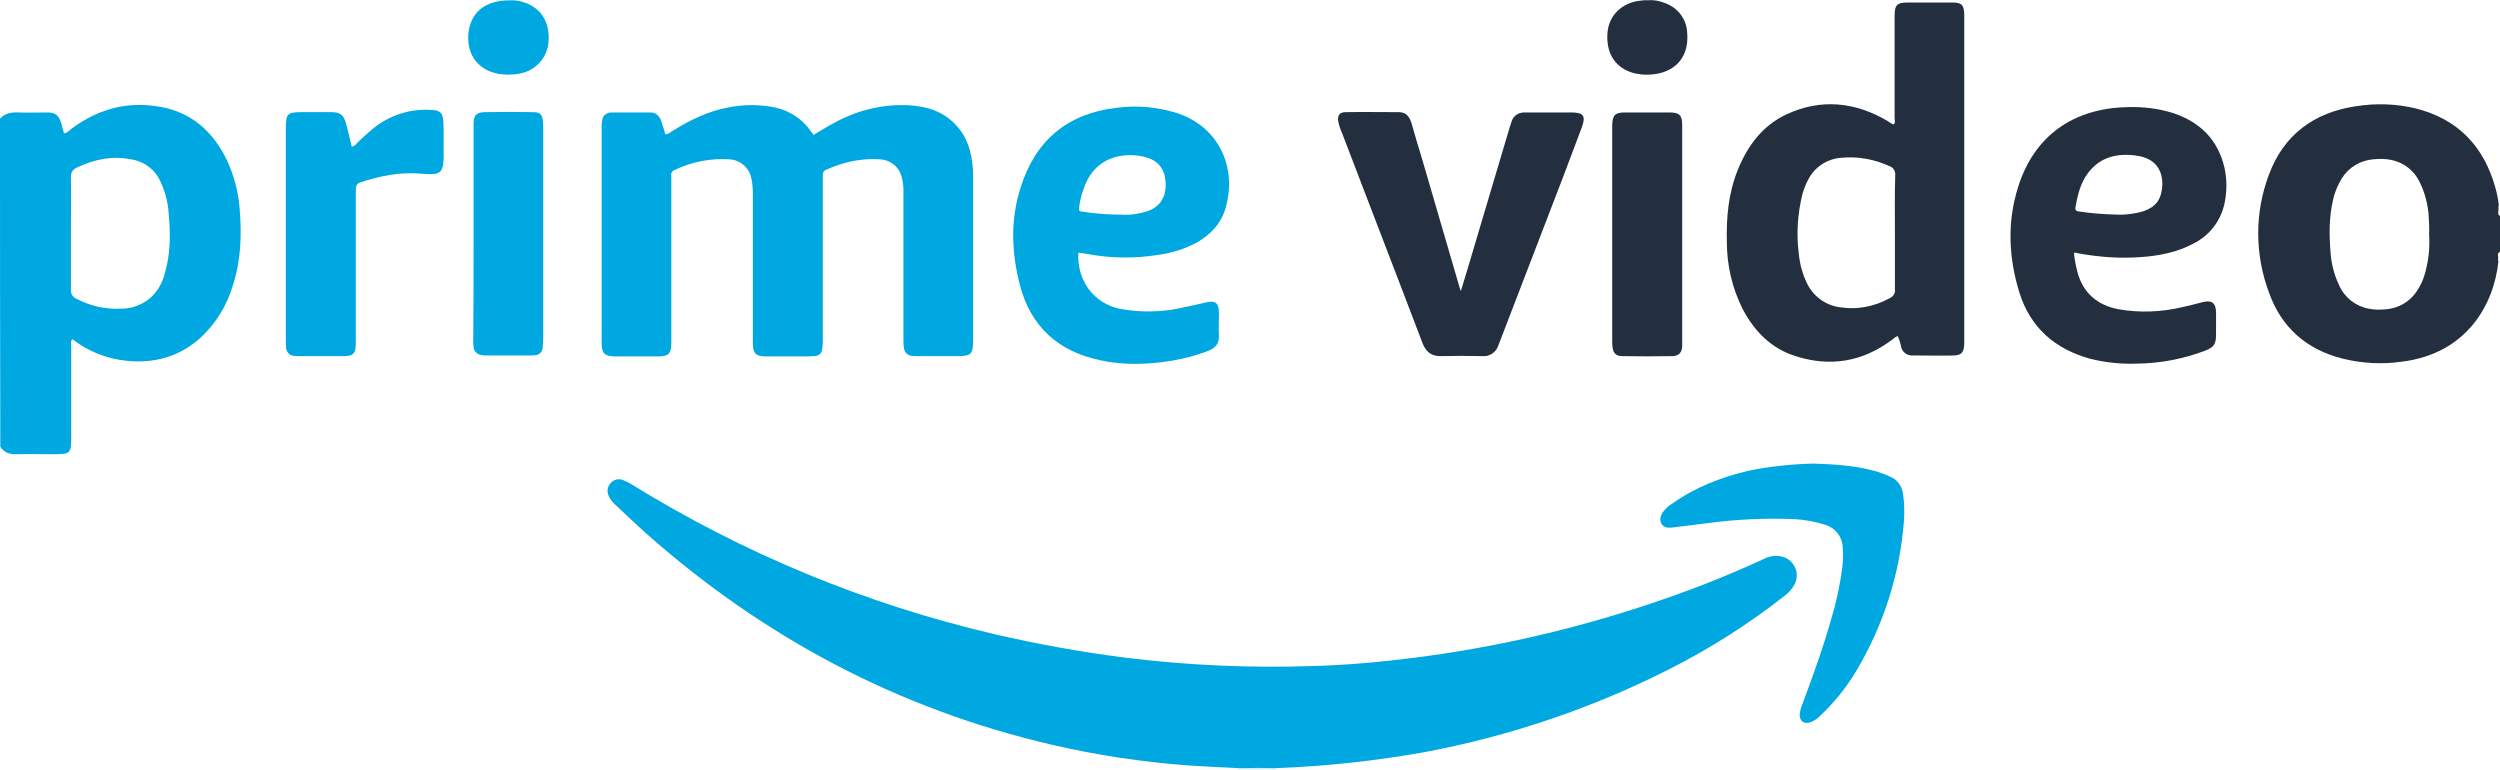
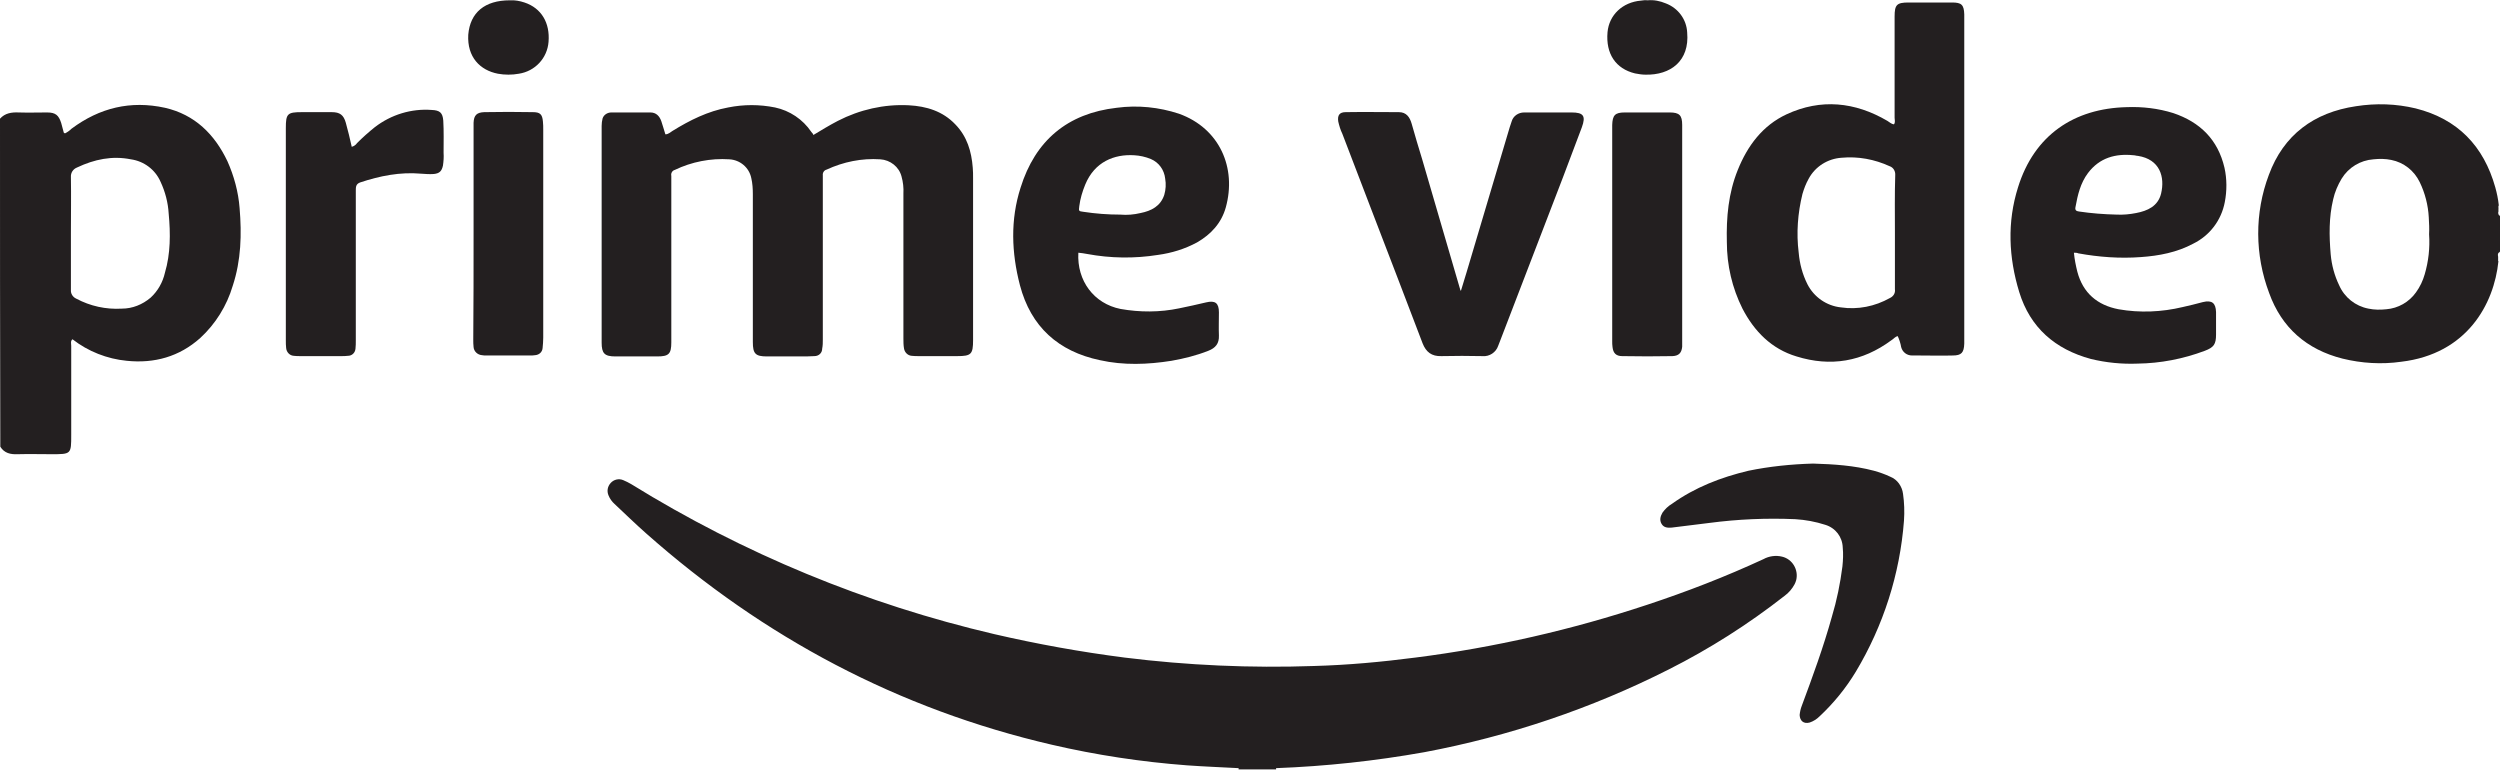
- <svg xmlns="http://www.w3.org/2000/svg" version="1.1" id="Layer_1" x="0px" y="0px" width="800.3px" height="246.3px" viewBox="0 0 800.3 246.3" style="enable-background:new 0 0 800.3 246.3;" xml:space="preserve">
+ <svg xmlns="http://www.w3.org/2000/svg" version="1.1" id="Layer_1" x="0px" y="0px" viewBox="0 0 800.3 246.3" style="enable-background:new 0 0 800.3 246.3;" xml:space="preserve">
+   <style type="text/css">
+ 	.st0{fill:#231F20;}
+ </style>
  <g id="Layer_2_1_">
    <g id="Ebene_1">
-       <path style="fill:#D1EFFA;" d="M396.5,246.3v-0.4c0.4-0.5,1.1-0.8,1.7-0.7c2.9-0.1,5.7-0.1,8.6,0c0.6,0,1.3,0.2,1.7,0.7v0.4H396.5    z" />
-       <path style="fill:#00A8E1;" d="M408.5,245.9c-4-0.1-8-0.1-12,0c-5.5-0.3-11-0.5-16.5-0.9c-14.6-1.1-29.1-3.3-43.3-6.6    c-49.1-11.4-92.2-34.3-129.8-67.6c-3.5-3.1-6.8-6.3-10.2-9.5c-0.8-0.7-1.5-1.7-1.9-2.7c-0.6-1.4-0.3-2.9,0.7-4    c1-1.1,2.6-1.5,4-0.9c0.9,0.4,1.8,0.8,2.6,1.3c35.9,22.2,75.1,38.4,116.2,48c13.8,3.2,27.7,5.7,41.7,7.5    c20.1,2.5,40.4,3.4,60.6,2.7c10.9-0.3,21.7-1.3,32.5-2.7c25.2-3.2,50.1-8.9,74.2-16.9c12.7-4.2,25.1-9,37.2-14.6    c1.8-1,4-1.3,6-0.8c3.3,0.8,5.3,4.2,4.5,7.5c-0.1,0.4-0.3,0.9-0.5,1.3c-0.8,1.5-1.9,2.8-3.3,3.8c-11.5,9-23.9,16.9-37,23.5    c-24.7,12.5-51.1,21.4-78.3,26.5C440.2,243.6,424.4,245.3,408.5,245.9z" />
-       <path style="fill:#00A8E1;" d="M260.4,43.2c2.5-1.5,5.1-3.1,7.8-4.5c7-3.6,14.8-5.4,22.7-5c5.7,0.3,10.9,1.9,14.9,6.1    c3.8,3.9,5.2,8.7,5.6,13.9c0.1,1.1,0.1,2.2,0.1,3.4v51.8c0,4.5-0.6,5.1-5.1,5.1h-12.2c-0.8,0-1.6,0-2.4-0.1    c-1.2-0.1-2.2-1.1-2.4-2.3c-0.2-1.1-0.2-2.2-0.2-3.3V62c0.1-1.9-0.1-3.7-0.6-5.5c-0.8-3.1-3.6-5.3-6.8-5.5    c-5.9-0.4-11.8,0.8-17.2,3.3c-0.8,0.2-1.3,1-1.2,1.8v52.6c0,1,0,1.9-0.2,2.9c0,1.4-1.1,2.4-2.5,2.4c0,0,0,0,0,0    c-1.5,0.1-3,0.1-4.6,0.1h-10.6c-3.7,0-4.5-0.9-4.5-4.6V62.2c0-1.7-0.1-3.5-0.5-5.2c-0.7-3.4-3.6-5.8-7-6c-6-0.4-12.1,0.8-17.5,3.4    c-0.8,0.2-1.3,1.1-1.1,1.9v53.3c0,3.7-0.8,4.5-4.5,4.5H197c-3.5,0-4.4-1-4.4-4.4V40.3c0-0.8,0.1-1.6,0.3-2.4    c0.4-1.2,1.6-1.9,2.8-1.9h12.5c1.8,0,2.9,1.1,3.5,2.8c0.5,1.4,0.8,2.7,1.3,4.2c1,0,1.6-0.7,2.3-1.1c5.5-3.4,11.3-6.3,17.8-7.5    c5-1,10-1,15,0c4.7,1,8.9,3.8,11.6,7.8c0.2,0.3,0.4,0.5,0.6,0.7C260.2,43,260.3,43,260.4,43.2z" />
-       <path style="fill:#232F3E;" d="M467.7,93c0.6-2,1.2-3.9,1.8-5.9c4.6-15.5,9.2-30.9,13.8-46.4l0.6-1.8c0.5-1.8,2.2-2.9,4-2.9h15.2    c3.8,0,4.6,1.1,3.3,4.7l-6,15.9c-6.7,17.4-13.4,34.9-20.1,52.3c-0.2,0.6-0.5,1.2-0.7,1.8c-0.7,2.1-2.8,3.5-5,3.3    c-4.4-0.1-8.8-0.1-13.2,0c-3.1,0.1-4.9-1.3-6-4.1c-2.5-6.6-5.1-13.3-7.6-19.9c-6-15.7-12.1-31.4-18.1-47.2c-0.6-1.2-1-2.6-1.3-3.9    c-0.3-2,0.4-3,2.4-3c5.7-0.1,11.4,0,17,0c2.4,0,3.5,1.6,4.1,3.7c1.1,3.8,2.2,7.7,3.4,11.5c4.1,13.9,8.1,27.9,12.2,41.8    C467.4,93,467.5,93,467.7,93z" />
-       <path style="fill:#00A8E1;" d="M112.6,47c0.7-0.2,1.3-0.6,1.7-1.2c1.8-1.8,3.7-3.5,5.7-5.1c5.2-4,11.7-6,18.2-5.5    c2.6,0.1,3.5,0.9,3.7,3.4c0.2,3.4,0.1,6.9,0.1,10.3c0.1,1.4,0,2.7-0.2,4.1c-0.4,1.8-1.1,2.5-2.9,2.7c-1.4,0.1-2.7,0-4.1-0.1    c-6.7-0.6-13.2,0.7-19.5,2.8c-1.4,0.5-1.4,1.5-1.4,2.6v48c0,0.9,0,1.7-0.1,2.6c-0.1,1.3-1.1,2.3-2.4,2.3c-0.7,0.1-1.5,0.1-2.2,0.1    h-13c-0.7,0-1.5,0-2.2-0.1c-1.3-0.1-2.3-1.2-2.4-2.5c-0.1-0.8-0.1-1.6-0.1-2.4V41c0-4.6,0.5-5.1,5.1-5.1h9.6    c2.6,0,3.8,0.9,4.5,3.4S112,44.3,112.6,47z" />
-       <path style="fill:#00A8E1;" d="M580.4,148.4c6.6,0.2,13.1,0.6,19.5,2.3c1.8,0.5,3.5,1.1,5.2,1.9c2.3,0.9,3.8,3.1,4.1,5.5    c0.4,2.8,0.5,5.7,0.3,8.6c-1.3,17.1-6.6,33.6-15.4,48.3c-3.2,5.3-7.1,10.1-11.6,14.3c-0.9,0.9-2,1.6-3.2,2    c-1.9,0.5-3.1-0.5-3.2-2.4c0.1-1,0.3-2,0.7-3c3.5-9.4,6.9-18.7,9.6-28.4c1.6-5.3,2.7-10.7,3.4-16.2c0.2-2,0.3-4,0.1-6    c-0.1-3.4-2.3-6.3-5.6-7.3c-3.1-1-6.3-1.6-9.6-1.8c-9.2-0.4-18.4,0-27.5,1.2l-12.1,1.5c-1.3,0.1-2.5,0-3.2-1.2s-0.4-2.4,0.3-3.6    c0.8-1.1,1.8-2.1,3-2.8c7.4-5.3,15.7-8.5,24.5-10.6C566.5,149.3,573.4,148.6,580.4,148.4z" />
-       <path style="fill:#232F3E;" d="M538.5,75v36c-0.2,2-1.1,2.9-3.1,3c-5.4,0.1-10.7,0.1-16.1,0c-2,0-2.9-1-3.1-2.9    c-0.1-0.6-0.1-1.3-0.1-1.9V40c0.1-3.1,0.9-4,4-4h14.4c3.1,0,4,0.9,4,4L538.5,75L538.5,75z" />
-       <path style="fill:#00A8E1;" d="M151.6,74.8V39.3c0.1-2.4,1-3.3,3.4-3.4c5.2-0.1,10.4-0.1,15.6,0c2.3,0,3,0.7,3.2,3    c0.1,0.9,0.1,1.7,0.1,2.6v66.6c0,1.1-0.1,2.2-0.2,3.3c-0.1,1.3-1.1,2.2-2.4,2.3c-0.6,0.1-1.1,0.1-1.7,0.1h-13.9    c-0.5,0-0.9,0-1.4-0.1c-1.4-0.1-2.6-1.2-2.7-2.6c-0.1-0.8-0.1-1.6-0.1-2.4C151.6,97.6,151.6,86.2,151.6,74.8z" />
-       <path style="fill:#00A8E1;" d="M163.2,0.1c1.6-0.1,3.2,0.2,4.7,0.7c5.4,1.8,8.2,6.5,7.7,12.6c-0.4,5.2-4.3,9.4-9.5,10.2    c-2.2,0.4-4.5,0.4-6.7,0c-5.7-1.1-9.9-5.3-9.5-12.5C150.5,4,155.2,0.1,163.2,0.1z" />
-       <path style="fill:#232F3E;" d="M527.4,0.1c2-0.2,4,0.2,5.9,1c3.9,1.5,6.6,5.1,6.8,9.3c0.8,9.1-5.3,13.7-13.4,13.5    c-1.1,0-2.2-0.2-3.3-0.4c-6.2-1.5-9.4-6.3-8.8-13.2c0.5-5.5,4.8-9.6,10.7-10.1C526,0.1,526.7,0,527.4,0.1z" />
-       <path style="fill:#00A8E1;" d="M76.7,66.6c-0.4-5.2-1.8-10.3-3.9-15c-4.1-8.6-10.4-14.9-20-17.1c-11-2.4-20.9,0-29.9,6.7    c-0.6,0.6-1.3,1.1-2.1,1.5c-0.2-0.1-0.4-0.2-0.4-0.3c-0.3-1-0.5-2-0.8-3c-0.8-2.5-1.8-3.4-4.5-3.4c-3,0-6.1,0.1-9.1,0    c-2.3-0.1-4.4,0.2-6,2C0,73,0,108.1,0.1,143c1.3,2.1,3.3,2.5,5.6,2.4c3.6-0.1,7.2,0,10.8,0c6.3,0,6.3,0,6.3-6.2v-28.5    c0-0.7-0.3-1.5,0.4-2.1c5,3.9,11.1,6.3,17.4,6.9c8.8,0.9,16.8-1.3,23.5-7.3c4.9-4.5,8.5-10.3,10.4-16.7    C77.2,83.3,77.4,75,76.7,66.6z M52.8,87.3c-0.7,3.1-2.3,5.9-4.6,8c-2.6,2.2-5.8,3.5-9.2,3.5c-5.1,0.3-10.1-0.8-14.6-3.2    c-1.1-0.5-1.8-1.6-1.7-2.8V74.7c0-6,0.1-12,0-18c-0.1-1.4,0.7-2.6,2-3.1c5.5-2.6,11.2-3.8,17.2-2.6c4.2,0.6,7.8,3.3,9.5,7.2    c1.5,3.2,2.4,6.7,2.6,10.2C54.6,74.8,54.6,81.2,52.8,87.3z" />
-       <path style="fill:#232F3E;" d="M800.1,82.2C800.1,82.2,800.1,82.1,800.1,82.2C800.1,82.1,800.1,82.1,800.1,82.2z" />
-       <path style="fill:#232F3E;" d="M800.2,68.8v0.4c-0.4-0.4-0.6-1-0.4-1.5v-0.8c0,0,0-0.1,0.1-0.1h-0.1v-1h0.2c0-0.1-0.1-0.1-0.1-0.2    c-0.2-1.9-0.6-3.8-1.1-5.6c-3.7-13.2-12-21.9-25.5-25.3c-6.3-1.5-12.7-1.7-19.1-0.7c-13.5,2-23.2,9.2-27.9,22    c-4.6,12.2-4.5,25.6,0.1,37.8c4,11.1,12,18.1,23.5,21c6.1,1.5,12.5,1.9,18.8,1c21-2.5,29.7-18.4,31.1-32.2h-0.1v-1.4    c-0.1-0.6-0.2-1.1,0.4-1.5v0.2c0-0.1,0.1-0.3,0.2-0.4V69C800.3,68.9,800.2,68.9,800.2,68.8z M776.2,87.8c-0.6,2.1-1.5,4-2.8,5.8    c-2.2,3.1-5.7,5.1-9.5,5.4c-1.9,0.2-3.8,0.2-5.7-0.2c-4.2-0.8-7.7-3.6-9.4-7.5c-1.5-3.1-2.4-6.5-2.7-9.9    c-0.5-5.9-0.6-11.8,0.8-17.6c0.5-2.3,1.5-4.6,2.7-6.6c2.2-3.6,6-5.9,10.2-6.2c1.9-0.2,3.8-0.2,5.7,0.2c4,0.8,7.3,3.4,9.1,7.1    c1.7,3.5,2.7,7.4,2.9,11.3c0.1,1.8,0.2,3.6,0.1,5.4C777.9,79.4,777.4,83.7,776.2,87.8z" />
-       <path style="fill:#232F3E;" d="M624.9,0.8H611c-3.8,0-4.5,0.7-4.5,4.5v32.4c0,0.7,0.3,1.4-0.2,2.1c-0.9-0.1-1.4-0.7-2.1-1.1    c-10.4-6.1-21.3-7.2-32.3-2.1c-7.7,3.6-12.5,10.1-15.6,17.8c-3,7.4-3.7,15.2-3.5,23.1c0,7.4,1.7,14.7,5,21.3    c3.8,7.3,9.3,12.9,17.3,15.3c10.9,3.4,21.1,1.7,30.4-5.2c0.7-0.4,1.1-1.1,2-1.3c0.5,1.1,0.9,2.3,1.1,3.5c0.4,1.6,1.8,2.7,3.5,2.7    h2.4c3.6,0,7.1,0.1,10.6,0c2.8,0,3.6-0.9,3.7-3.8V4.6C628.7,1.5,627.9,0.8,624.9,0.8z M606.6,74.4v18.2c0.2,1.2-0.5,2.3-1.6,2.8    c-4.8,2.7-10.3,3.8-15.7,3c-4.6-0.5-8.6-3.3-10.7-7.4c-1.6-3.2-2.5-6.6-2.8-10.1c-0.8-6.3-0.3-12.7,1.2-18.8    c0.5-1.7,1.1-3.3,2-4.9c2.1-3.9,6.1-6.4,10.5-6.7c5.3-0.5,10.6,0.5,15.4,2.7c1.2,0.4,1.9,1.6,1.8,2.9    C606.5,62.3,606.6,68.3,606.6,74.4L606.6,74.4z" />
-       <path style="fill:#00A8E1;" d="M348,81.3c7.5,1.4,15.2,1.5,22.7,0.3c4.4-0.6,8.6-1.9,12.5-4c4.5-2.6,7.8-6.2,9.2-11.2    c3.5-12.6-1.9-25.3-15-30c-6.4-2.1-13.2-2.8-19.9-1.9c-15.8,1.8-26.1,10.5-30.8,25.6c-3.3,10.3-2.9,20.8-0.2,31.2    c3.5,13.3,12.3,21.2,25.6,24c7.6,1.7,15.3,1.4,22.9,0.2c4-0.7,8-1.7,11.8-3.2c2.3-0.9,3.5-2.3,3.4-4.9c-0.1-2.4,0-4.9,0-7.4    c0-3-1.2-3.9-4.1-3.2s-5.7,1.3-8.6,1.9c-6.2,1.3-12.6,1.3-18.8,0.2c-8.5-1.7-14-9-13.5-18C346.1,81,347.1,81.1,348,81.3z     M345.5,66c0.3-2.4,1-4.7,1.9-6.9c3-7.3,9.3-9.8,15.7-9.4c1.8,0.1,3.6,0.5,5.3,1.2c2.6,1.1,4.3,3.5,4.6,6.3    c0.3,1.7,0.2,3.5-0.3,5.2c-1.2,3.6-4.1,5.1-7.6,5.8c-2.1,0.5-4.3,0.7-6.5,0.5c-3.9,0-7.9-0.3-11.8-0.9    C345.3,67.6,345.3,67.6,345.5,66z" />
-       <path style="fill:#232F3E;" d="M685.3,82.3c5.8-0.4,11.6-1.5,16.8-4.3c5.3-2.6,9-7.5,10.1-13.3c0.7-3.6,0.7-7.4-0.1-11    c-2.1-9-7.8-14.6-16.4-17.5c-4.8-1.5-9.9-2.1-14.9-1.9c-16.8,0.4-29.6,8.9-34.8,25.7c-3.5,11.1-3,22.4,0.4,33.5    c3.5,11.4,11.5,18.3,22.9,21.4c4.9,1.2,10,1.7,15,1.5c7.3-0.1,14.6-1.5,21.5-4.1c2.9-1.1,3.6-2.1,3.6-5.2v-7.2    c-0.1-2.9-1.3-3.9-4.2-3.2c-2.2,0.6-4.3,1.1-6.5,1.6c-6.7,1.6-13.7,1.9-20.5,0.7c-6.8-1.3-11.4-5.2-13.2-12c-0.5-2-0.9-4-1.1-6.1    c0.5,0,1,0,1.4,0.2C671.9,82.3,678.6,82.8,685.3,82.3z M664.4,66.3c0.7-3.9,1.6-7.7,4-10.9c3.7-4.9,8.8-6.3,14.6-5.7    c0.5,0,0.9,0.2,1.4,0.2c7,1.1,8.7,6.7,7.4,12.1c-1,4-4.3,5.5-8,6.2c-2,0.4-4.1,0.6-6.2,0.5c-4.1-0.1-8.1-0.4-12.1-1    C664.6,67.6,664.2,67.2,664.4,66.3L664.4,66.3z" />
+       <path class="st0" d="M396.5,246.3v-0.4c0.4-0.5,1.1-0.8,1.7-0.7c2.9-0.1,5.7-0.1,8.6,0c0.6,0,1.3,0.2,1.7,0.7v0.4H396.5z" />
+       <path class="st0" d="M408.5,245.9c-4-0.1-8-0.1-12,0c-5.5-0.3-11-0.5-16.5-0.9c-14.6-1.1-29.1-3.3-43.3-6.6    c-49.1-11.4-92.2-34.3-129.8-67.6c-3.5-3.1-6.8-6.3-10.2-9.5c-0.8-0.7-1.5-1.7-1.9-2.7c-0.6-1.4-0.3-2.9,0.7-4s2.6-1.5,4-0.9    c0.9,0.4,1.8,0.8,2.6,1.3c35.9,22.2,75.1,38.4,116.2,48c13.8,3.2,27.7,5.7,41.7,7.5c20.1,2.5,40.4,3.4,60.6,2.7    c10.9-0.3,21.7-1.3,32.5-2.7c25.2-3.2,50.1-8.9,74.2-16.9c12.7-4.2,25.1-9,37.2-14.6c1.8-1,4-1.3,6-0.8c3.3,0.8,5.3,4.2,4.5,7.5    c-0.1,0.4-0.3,0.9-0.5,1.3c-0.8,1.5-1.9,2.8-3.3,3.8c-11.5,9-23.9,16.9-37,23.5c-24.7,12.5-51.1,21.4-78.3,26.5    C440.2,243.6,424.4,245.3,408.5,245.9z" />
+       <path class="st0" d="M260.4,43.2c2.5-1.5,5.1-3.1,7.8-4.5c7-3.6,14.8-5.4,22.7-5c5.7,0.3,10.9,1.9,14.9,6.1    c3.8,3.9,5.2,8.7,5.6,13.9c0.1,1.1,0.1,2.2,0.1,3.4v51.8c0,4.5-0.6,5.1-5.1,5.1h-12.2c-0.8,0-1.6,0-2.4-0.1    c-1.2-0.1-2.2-1.1-2.4-2.3c-0.2-1.1-0.2-2.2-0.2-3.3V62c0.1-1.9-0.1-3.7-0.6-5.5c-0.8-3.1-3.6-5.3-6.8-5.5    c-5.9-0.4-11.8,0.8-17.2,3.3c-0.8,0.2-1.3,1-1.2,1.8v52.6c0,1,0,1.9-0.2,2.9c0,1.4-1.1,2.4-2.5,2.4l0,0c-1.5,0.1-3,0.1-4.6,0.1    h-10.6c-3.7,0-4.5-0.9-4.5-4.6V62.2c0-1.7-0.1-3.5-0.5-5.2c-0.7-3.4-3.6-5.8-7-6c-6-0.4-12.1,0.8-17.5,3.4    c-0.8,0.2-1.3,1.1-1.1,1.9v53.3c0,3.7-0.8,4.5-4.5,4.5H197c-3.5,0-4.4-1-4.4-4.4V40.3c0-0.8,0.1-1.6,0.3-2.4    c0.4-1.2,1.6-1.9,2.8-1.9h12.5c1.8,0,2.9,1.1,3.5,2.8c0.5,1.4,0.8,2.7,1.3,4.2c1,0,1.6-0.7,2.3-1.1c5.5-3.4,11.3-6.3,17.8-7.5    c5-1,10-1,15,0c4.7,1,8.9,3.8,11.6,7.8c0.2,0.3,0.4,0.5,0.6,0.7C260.2,43,260.3,43,260.4,43.2z" />
+       <path class="st0" d="M467.7,93c0.6-2,1.2-3.9,1.8-5.9c4.6-15.5,9.2-30.9,13.8-46.4l0.6-1.8c0.5-1.8,2.2-2.9,4-2.9h15.2    c3.8,0,4.6,1.1,3.3,4.7l-6,15.9c-6.7,17.4-13.4,34.9-20.1,52.3c-0.2,0.6-0.5,1.2-0.7,1.8c-0.7,2.1-2.8,3.5-5,3.3    c-4.4-0.1-8.8-0.1-13.2,0c-3.1,0.1-4.9-1.3-6-4.1c-2.5-6.6-5.1-13.3-7.6-19.9c-6-15.7-12.1-31.4-18.1-47.2c-0.6-1.2-1-2.6-1.3-3.9    c-0.3-2,0.4-3,2.4-3c5.7-0.1,11.4,0,17,0c2.4,0,3.5,1.6,4.1,3.7c1.1,3.8,2.2,7.7,3.4,11.5c4.1,13.9,8.1,27.9,12.2,41.8    C467.4,93,467.5,93,467.7,93z" />
+       <path class="st0" d="M112.6,47c0.7-0.2,1.3-0.6,1.7-1.2c1.8-1.8,3.7-3.5,5.7-5.1c5.2-4,11.7-6,18.2-5.5c2.6,0.1,3.5,0.9,3.7,3.4    c0.2,3.4,0.1,6.9,0.1,10.3c0.1,1.4,0,2.7-0.2,4.1c-0.4,1.8-1.1,2.5-2.9,2.7c-1.4,0.1-2.7,0-4.1-0.1c-6.7-0.6-13.2,0.7-19.5,2.8    c-1.4,0.5-1.4,1.5-1.4,2.6v48c0,0.9,0,1.7-0.1,2.6c-0.1,1.3-1.1,2.3-2.4,2.3c-0.7,0.1-1.5,0.1-2.2,0.1h-13c-0.7,0-1.5,0-2.2-0.1    c-1.3-0.1-2.3-1.2-2.4-2.5c-0.1-0.8-0.1-1.6-0.1-2.4V41c0-4.6,0.5-5.1,5.1-5.1h9.6c2.6,0,3.8,0.9,4.5,3.4S112,44.3,112.6,47z" />
+       <path class="st0" d="M580.4,148.4c6.6,0.2,13.1,0.6,19.5,2.3c1.8,0.5,3.5,1.1,5.2,1.9c2.3,0.9,3.8,3.1,4.1,5.5    c0.4,2.8,0.5,5.7,0.3,8.6c-1.3,17.1-6.6,33.6-15.4,48.3c-3.2,5.3-7.1,10.1-11.6,14.3c-0.9,0.9-2,1.6-3.2,2    c-1.9,0.5-3.1-0.5-3.2-2.4c0.1-1,0.3-2,0.7-3c3.5-9.4,6.9-18.7,9.6-28.4c1.6-5.3,2.7-10.7,3.4-16.2c0.2-2,0.3-4,0.1-6    c-0.1-3.4-2.3-6.3-5.6-7.3c-3.1-1-6.3-1.6-9.6-1.8c-9.2-0.4-18.4,0-27.5,1.2l-12.1,1.5c-1.3,0.1-2.5,0-3.2-1.2s-0.4-2.4,0.3-3.6    c0.8-1.1,1.8-2.1,3-2.8c7.4-5.3,15.7-8.5,24.5-10.6C566.5,149.3,573.4,148.6,580.4,148.4z" />
+       <path class="st0" d="M538.5,75v36c-0.2,2-1.1,2.9-3.1,3c-5.4,0.1-10.7,0.1-16.1,0c-2,0-2.9-1-3.1-2.9c-0.1-0.6-0.1-1.3-0.1-1.9V40    c0.1-3.1,0.9-4,4-4h14.4c3.1,0,4,0.9,4,4L538.5,75L538.5,75z" />
+       <path class="st0" d="M151.6,74.8V39.3c0.1-2.4,1-3.3,3.4-3.4c5.2-0.1,10.4-0.1,15.6,0c2.3,0,3,0.7,3.2,3c0.1,0.9,0.1,1.7,0.1,2.6    v66.6c0,1.1-0.1,2.2-0.2,3.3c-0.1,1.3-1.1,2.2-2.4,2.3c-0.6,0.1-1.1,0.1-1.7,0.1h-13.9c-0.5,0-0.9,0-1.4-0.1    c-1.4-0.1-2.6-1.2-2.7-2.6c-0.1-0.8-0.1-1.6-0.1-2.4C151.6,97.6,151.6,86.2,151.6,74.8z" />
+       <path class="st0" d="M163.2,0.1c1.6-0.1,3.2,0.2,4.7,0.7c5.4,1.8,8.2,6.5,7.7,12.6c-0.4,5.2-4.3,9.4-9.5,10.2    c-2.2,0.4-4.5,0.4-6.7,0c-5.7-1.1-9.9-5.3-9.5-12.5C150.5,4,155.2,0.1,163.2,0.1z" />
+       <path class="st0" d="M527.4,0.1c2-0.2,4,0.2,5.9,1c3.9,1.5,6.6,5.1,6.8,9.3c0.8,9.1-5.3,13.7-13.4,13.5c-1.1,0-2.2-0.2-3.3-0.4    c-6.2-1.5-9.4-6.3-8.8-13.2c0.5-5.5,4.8-9.6,10.7-10.1C526,0.1,526.7,0,527.4,0.1z" />
+       <path class="st0" d="M76.7,66.6c-0.4-5.2-1.8-10.3-3.9-15c-4.1-8.6-10.4-14.9-20-17.1c-11-2.4-20.9,0-29.9,6.7    c-0.6,0.6-1.3,1.1-2.1,1.5c-0.2-0.1-0.4-0.2-0.4-0.3c-0.3-1-0.5-2-0.8-3c-0.8-2.5-1.8-3.4-4.5-3.4c-3,0-6.1,0.1-9.1,0    c-2.3-0.1-4.4,0.2-6,2c0,35,0,70.1,0.1,105c1.3,2.1,3.3,2.5,5.6,2.4c3.6-0.1,7.2,0,10.8,0c6.3,0,6.3,0,6.3-6.2v-28.5    c0-0.7-0.3-1.5,0.4-2.1c5,3.9,11.1,6.3,17.4,6.9c8.8,0.9,16.8-1.3,23.5-7.3c4.9-4.5,8.5-10.3,10.4-16.7    C77.2,83.3,77.4,75,76.7,66.6z M52.8,87.3c-0.7,3.1-2.3,5.9-4.6,8c-2.6,2.2-5.8,3.5-9.2,3.5c-5.1,0.3-10.1-0.8-14.6-3.2    c-1.1-0.5-1.8-1.6-1.7-2.8V74.7c0-6,0.1-12,0-18c-0.1-1.4,0.7-2.6,2-3.1c5.5-2.6,11.2-3.8,17.2-2.6c4.2,0.6,7.8,3.3,9.5,7.2    c1.5,3.2,2.4,6.7,2.6,10.2C54.6,74.8,54.6,81.2,52.8,87.3z" />
+       <path class="st0" d="M800.1,82.2C800.1,82.2,800.1,82.1,800.1,82.2C800.1,82.1,800.1,82.1,800.1,82.2z" />
+       <path class="st0" d="M800.2,68.8v0.4c-0.4-0.4-0.6-1-0.4-1.5v-0.8c0,0,0-0.1,0.1-0.1h-0.1v-1h0.2c0-0.1-0.1-0.1-0.1-0.2    c-0.2-1.9-0.6-3.8-1.1-5.6c-3.7-13.2-12-21.9-25.5-25.3c-6.3-1.5-12.7-1.7-19.1-0.7c-13.5,2-23.2,9.2-27.9,22    c-4.6,12.2-4.5,25.6,0.1,37.8c4,11.1,12,18.1,23.5,21c6.1,1.5,12.5,1.9,18.8,1c21-2.5,29.7-18.4,31.1-32.2h-0.1v-1.4    c-0.1-0.6-0.2-1.1,0.4-1.5v0.2c0-0.1,0.1-0.3,0.2-0.4V69C800.3,68.9,800.2,68.9,800.2,68.8z M776.2,87.8c-0.6,2.1-1.5,4-2.8,5.8    c-2.2,3.1-5.7,5.1-9.5,5.4c-1.9,0.2-3.8,0.2-5.7-0.2c-4.2-0.8-7.7-3.6-9.4-7.5c-1.5-3.1-2.4-6.5-2.7-9.9    c-0.5-5.9-0.6-11.8,0.8-17.6c0.5-2.3,1.5-4.6,2.7-6.6c2.2-3.6,6-5.9,10.2-6.2c1.9-0.2,3.8-0.2,5.7,0.2c4,0.8,7.3,3.4,9.1,7.1    c1.7,3.5,2.7,7.4,2.9,11.3c0.1,1.8,0.2,3.6,0.1,5.4C777.9,79.4,777.4,83.7,776.2,87.8z" />
+       <path class="st0" d="M624.9,0.8H611c-3.8,0-4.5,0.7-4.5,4.5v32.4c0,0.7,0.3,1.4-0.2,2.1c-0.9-0.1-1.4-0.7-2.1-1.1    c-10.4-6.1-21.3-7.2-32.3-2.1c-7.7,3.6-12.5,10.1-15.6,17.8c-3,7.4-3.7,15.2-3.5,23.1c0,7.4,1.7,14.7,5,21.3    c3.8,7.3,9.3,12.9,17.3,15.3c10.9,3.4,21.1,1.7,30.4-5.2c0.7-0.4,1.1-1.1,2-1.3c0.5,1.1,0.9,2.3,1.1,3.5c0.4,1.6,1.8,2.7,3.5,2.7    h2.4c3.6,0,7.1,0.1,10.6,0c2.8,0,3.6-0.9,3.7-3.8V4.6C628.7,1.5,627.9,0.8,624.9,0.8z M606.6,74.4v18.2c0.2,1.2-0.5,2.3-1.6,2.8    c-4.8,2.7-10.3,3.8-15.7,3c-4.6-0.5-8.6-3.3-10.7-7.4c-1.6-3.2-2.5-6.6-2.8-10.1c-0.8-6.3-0.3-12.7,1.2-18.8    c0.5-1.7,1.1-3.3,2-4.9c2.1-3.9,6.1-6.4,10.5-6.7c5.3-0.5,10.6,0.5,15.4,2.7c1.2,0.4,1.9,1.6,1.8,2.9    C606.5,62.3,606.6,68.3,606.6,74.4L606.6,74.4z" />
+       <path class="st0" d="M348,81.3c7.5,1.4,15.2,1.5,22.7,0.3c4.4-0.6,8.6-1.9,12.5-4c4.5-2.6,7.8-6.2,9.2-11.2    c3.5-12.6-1.9-25.3-15-30c-6.4-2.1-13.2-2.8-19.9-1.9c-15.8,1.8-26.1,10.5-30.8,25.6c-3.3,10.3-2.9,20.8-0.2,31.2    c3.5,13.3,12.3,21.2,25.6,24c7.6,1.7,15.3,1.4,22.9,0.2c4-0.7,8-1.7,11.8-3.2c2.3-0.9,3.5-2.3,3.4-4.9c-0.1-2.4,0-4.9,0-7.4    c0-3-1.2-3.9-4.1-3.2s-5.7,1.3-8.6,1.9c-6.2,1.3-12.6,1.3-18.8,0.2c-8.5-1.7-14-9-13.5-18C346.1,81,347.1,81.1,348,81.3z     M345.5,66c0.3-2.4,1-4.7,1.9-6.9c3-7.3,9.3-9.8,15.7-9.4c1.8,0.1,3.6,0.5,5.3,1.2c2.6,1.1,4.3,3.5,4.6,6.3    c0.3,1.7,0.2,3.5-0.3,5.2c-1.2,3.6-4.1,5.1-7.6,5.8c-2.1,0.5-4.3,0.7-6.5,0.5c-3.9,0-7.9-0.3-11.8-0.9    C345.3,67.6,345.3,67.6,345.5,66z" />
+       <path class="st0" d="M685.3,82.3c5.8-0.4,11.6-1.5,16.8-4.3c5.3-2.6,9-7.5,10.1-13.3c0.7-3.6,0.7-7.4-0.1-11    c-2.1-9-7.8-14.6-16.4-17.5c-4.8-1.5-9.9-2.1-14.9-1.9C664,34.7,651.2,43.2,646,60c-3.5,11.1-3,22.4,0.4,33.5    c3.5,11.4,11.5,18.3,22.9,21.4c4.9,1.2,10,1.7,15,1.5c7.3-0.1,14.6-1.5,21.5-4.1c2.9-1.1,3.6-2.1,3.6-5.2v-7.2    c-0.1-2.9-1.3-3.9-4.2-3.2c-2.2,0.6-4.3,1.1-6.5,1.6c-6.7,1.6-13.7,1.9-20.5,0.7c-6.8-1.3-11.4-5.2-13.2-12c-0.5-2-0.9-4-1.1-6.1    c0.5,0,1,0,1.4,0.2C671.9,82.3,678.6,82.8,685.3,82.3z M664.4,66.3c0.7-3.9,1.6-7.7,4-10.9c3.7-4.9,8.8-6.3,14.6-5.7    c0.5,0,0.9,0.2,1.4,0.2c7,1.1,8.7,6.7,7.4,12.1c-1,4-4.3,5.5-8,6.2c-2,0.4-4.1,0.6-6.2,0.5c-4.1-0.1-8.1-0.4-12.1-1    C664.6,67.6,664.2,67.2,664.4,66.3L664.4,66.3z" />
    </g>
  </g>
</svg>
